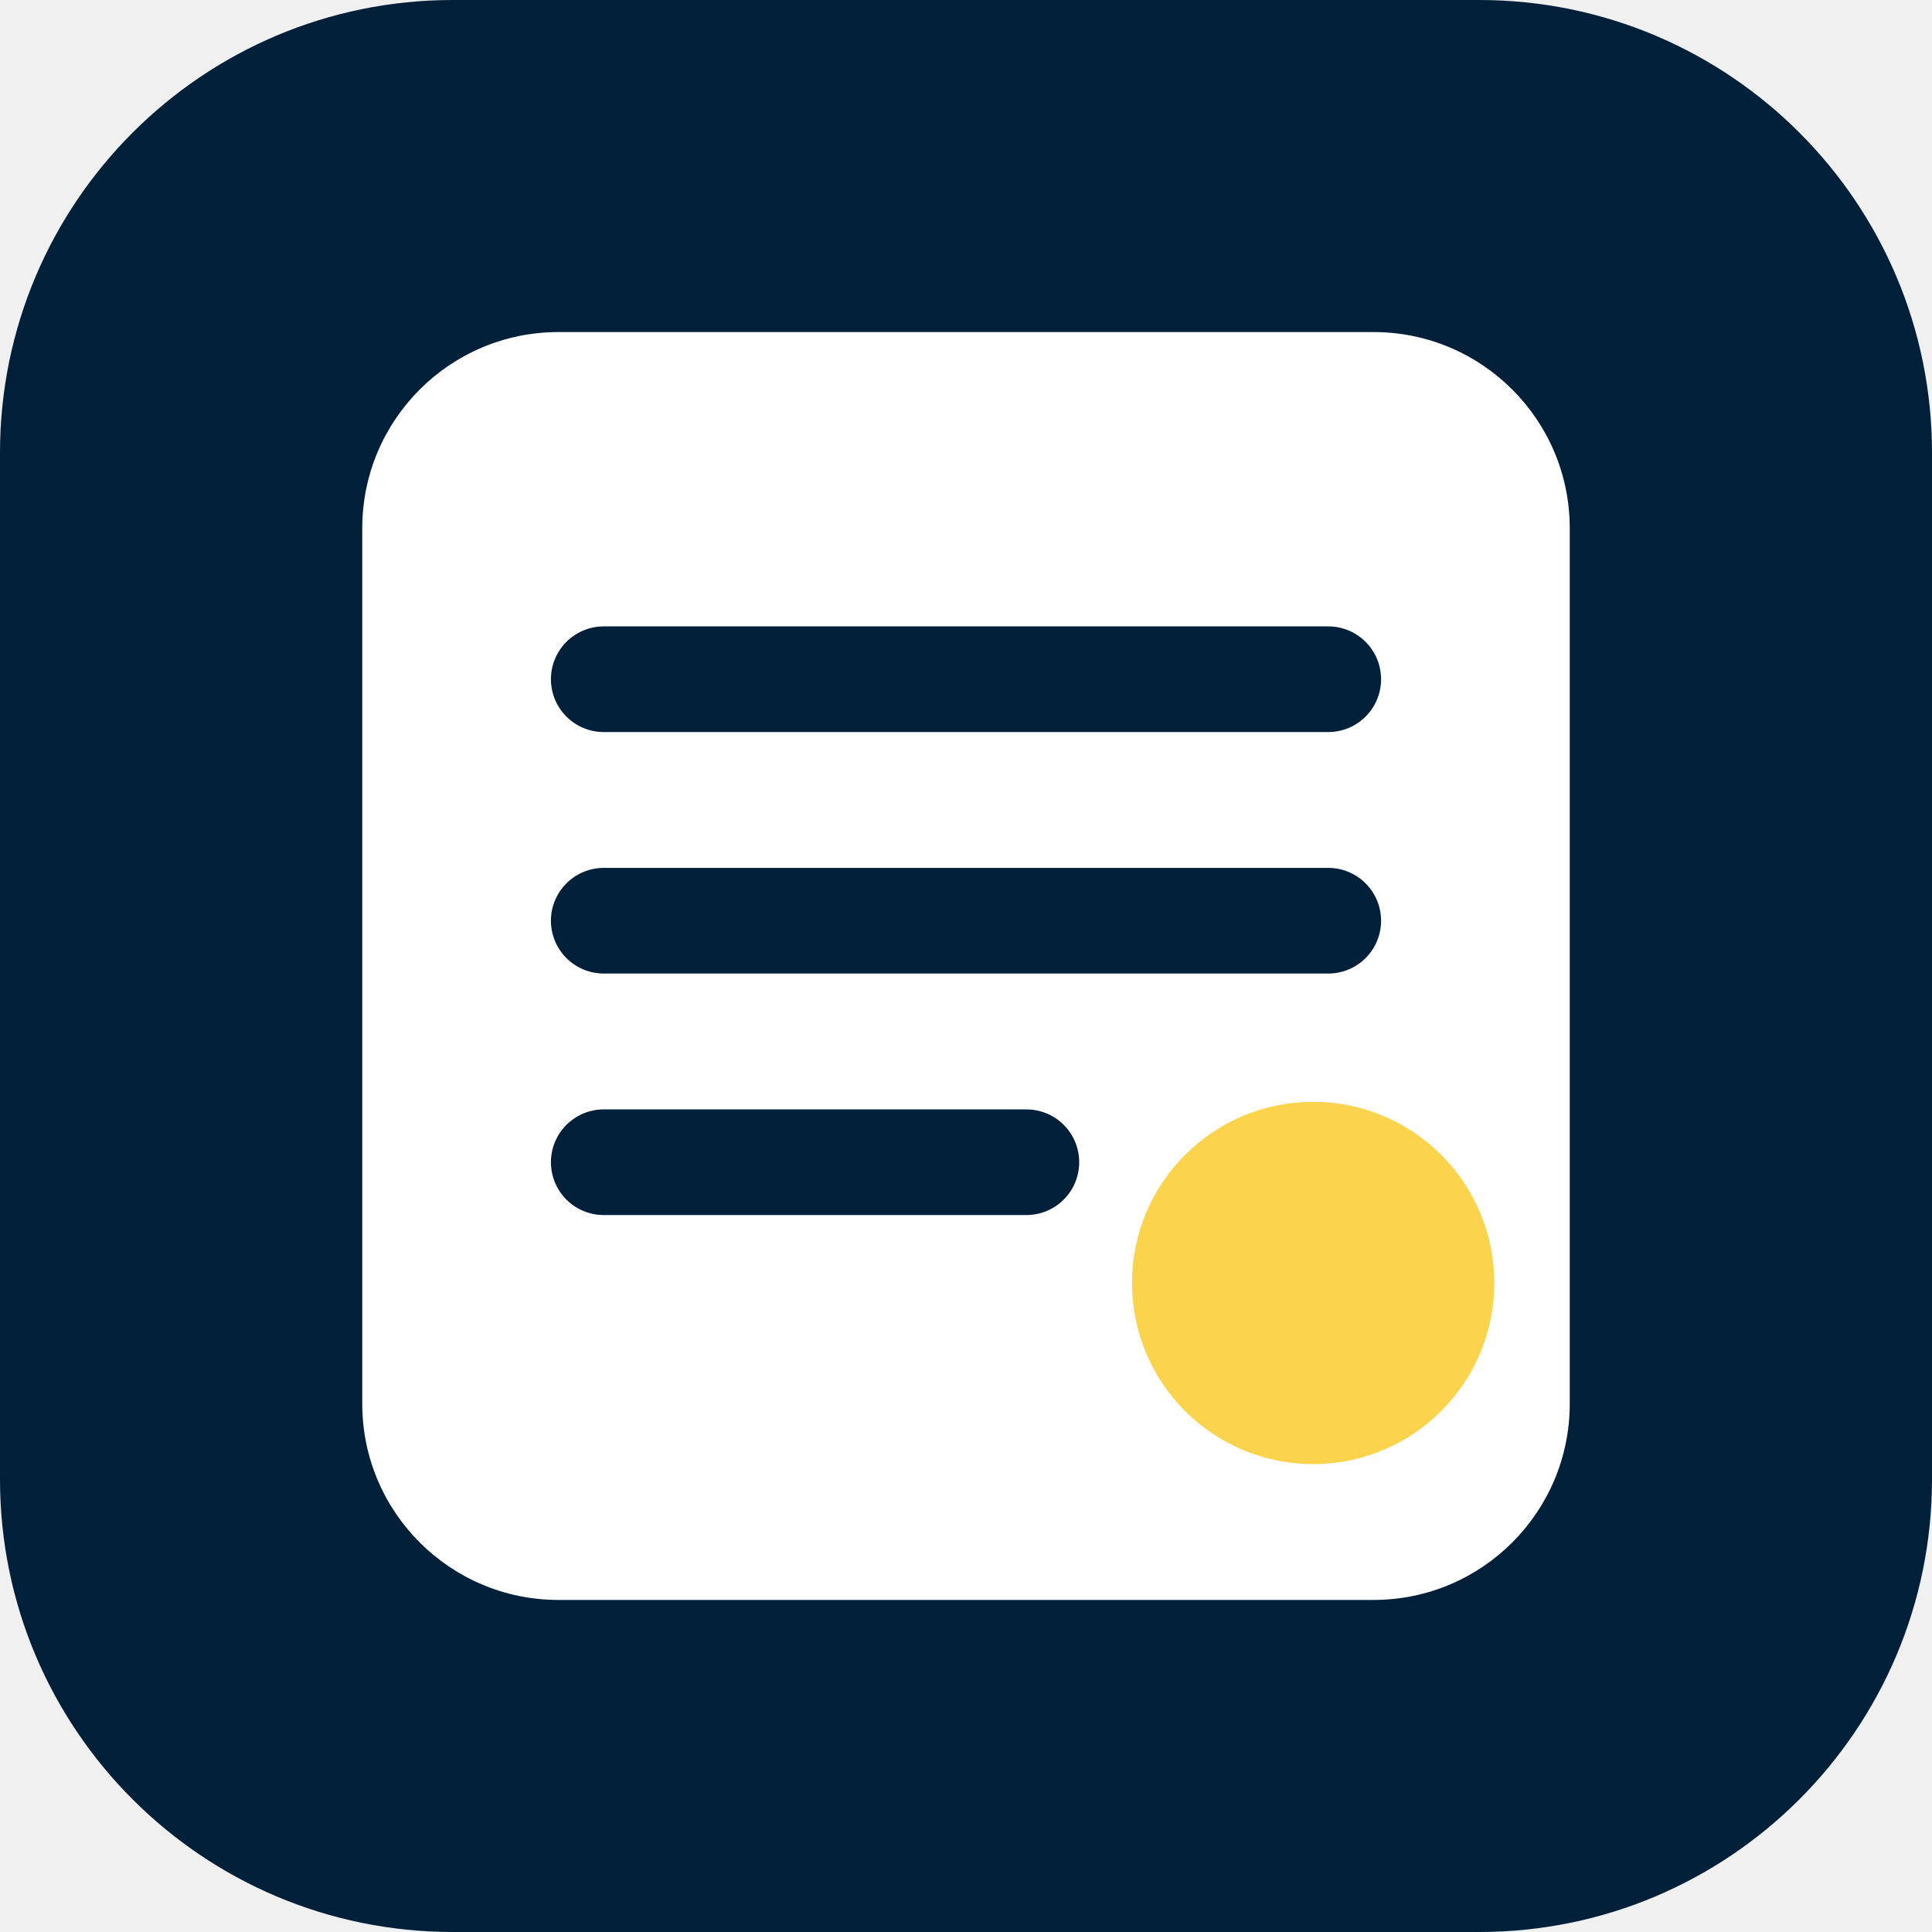
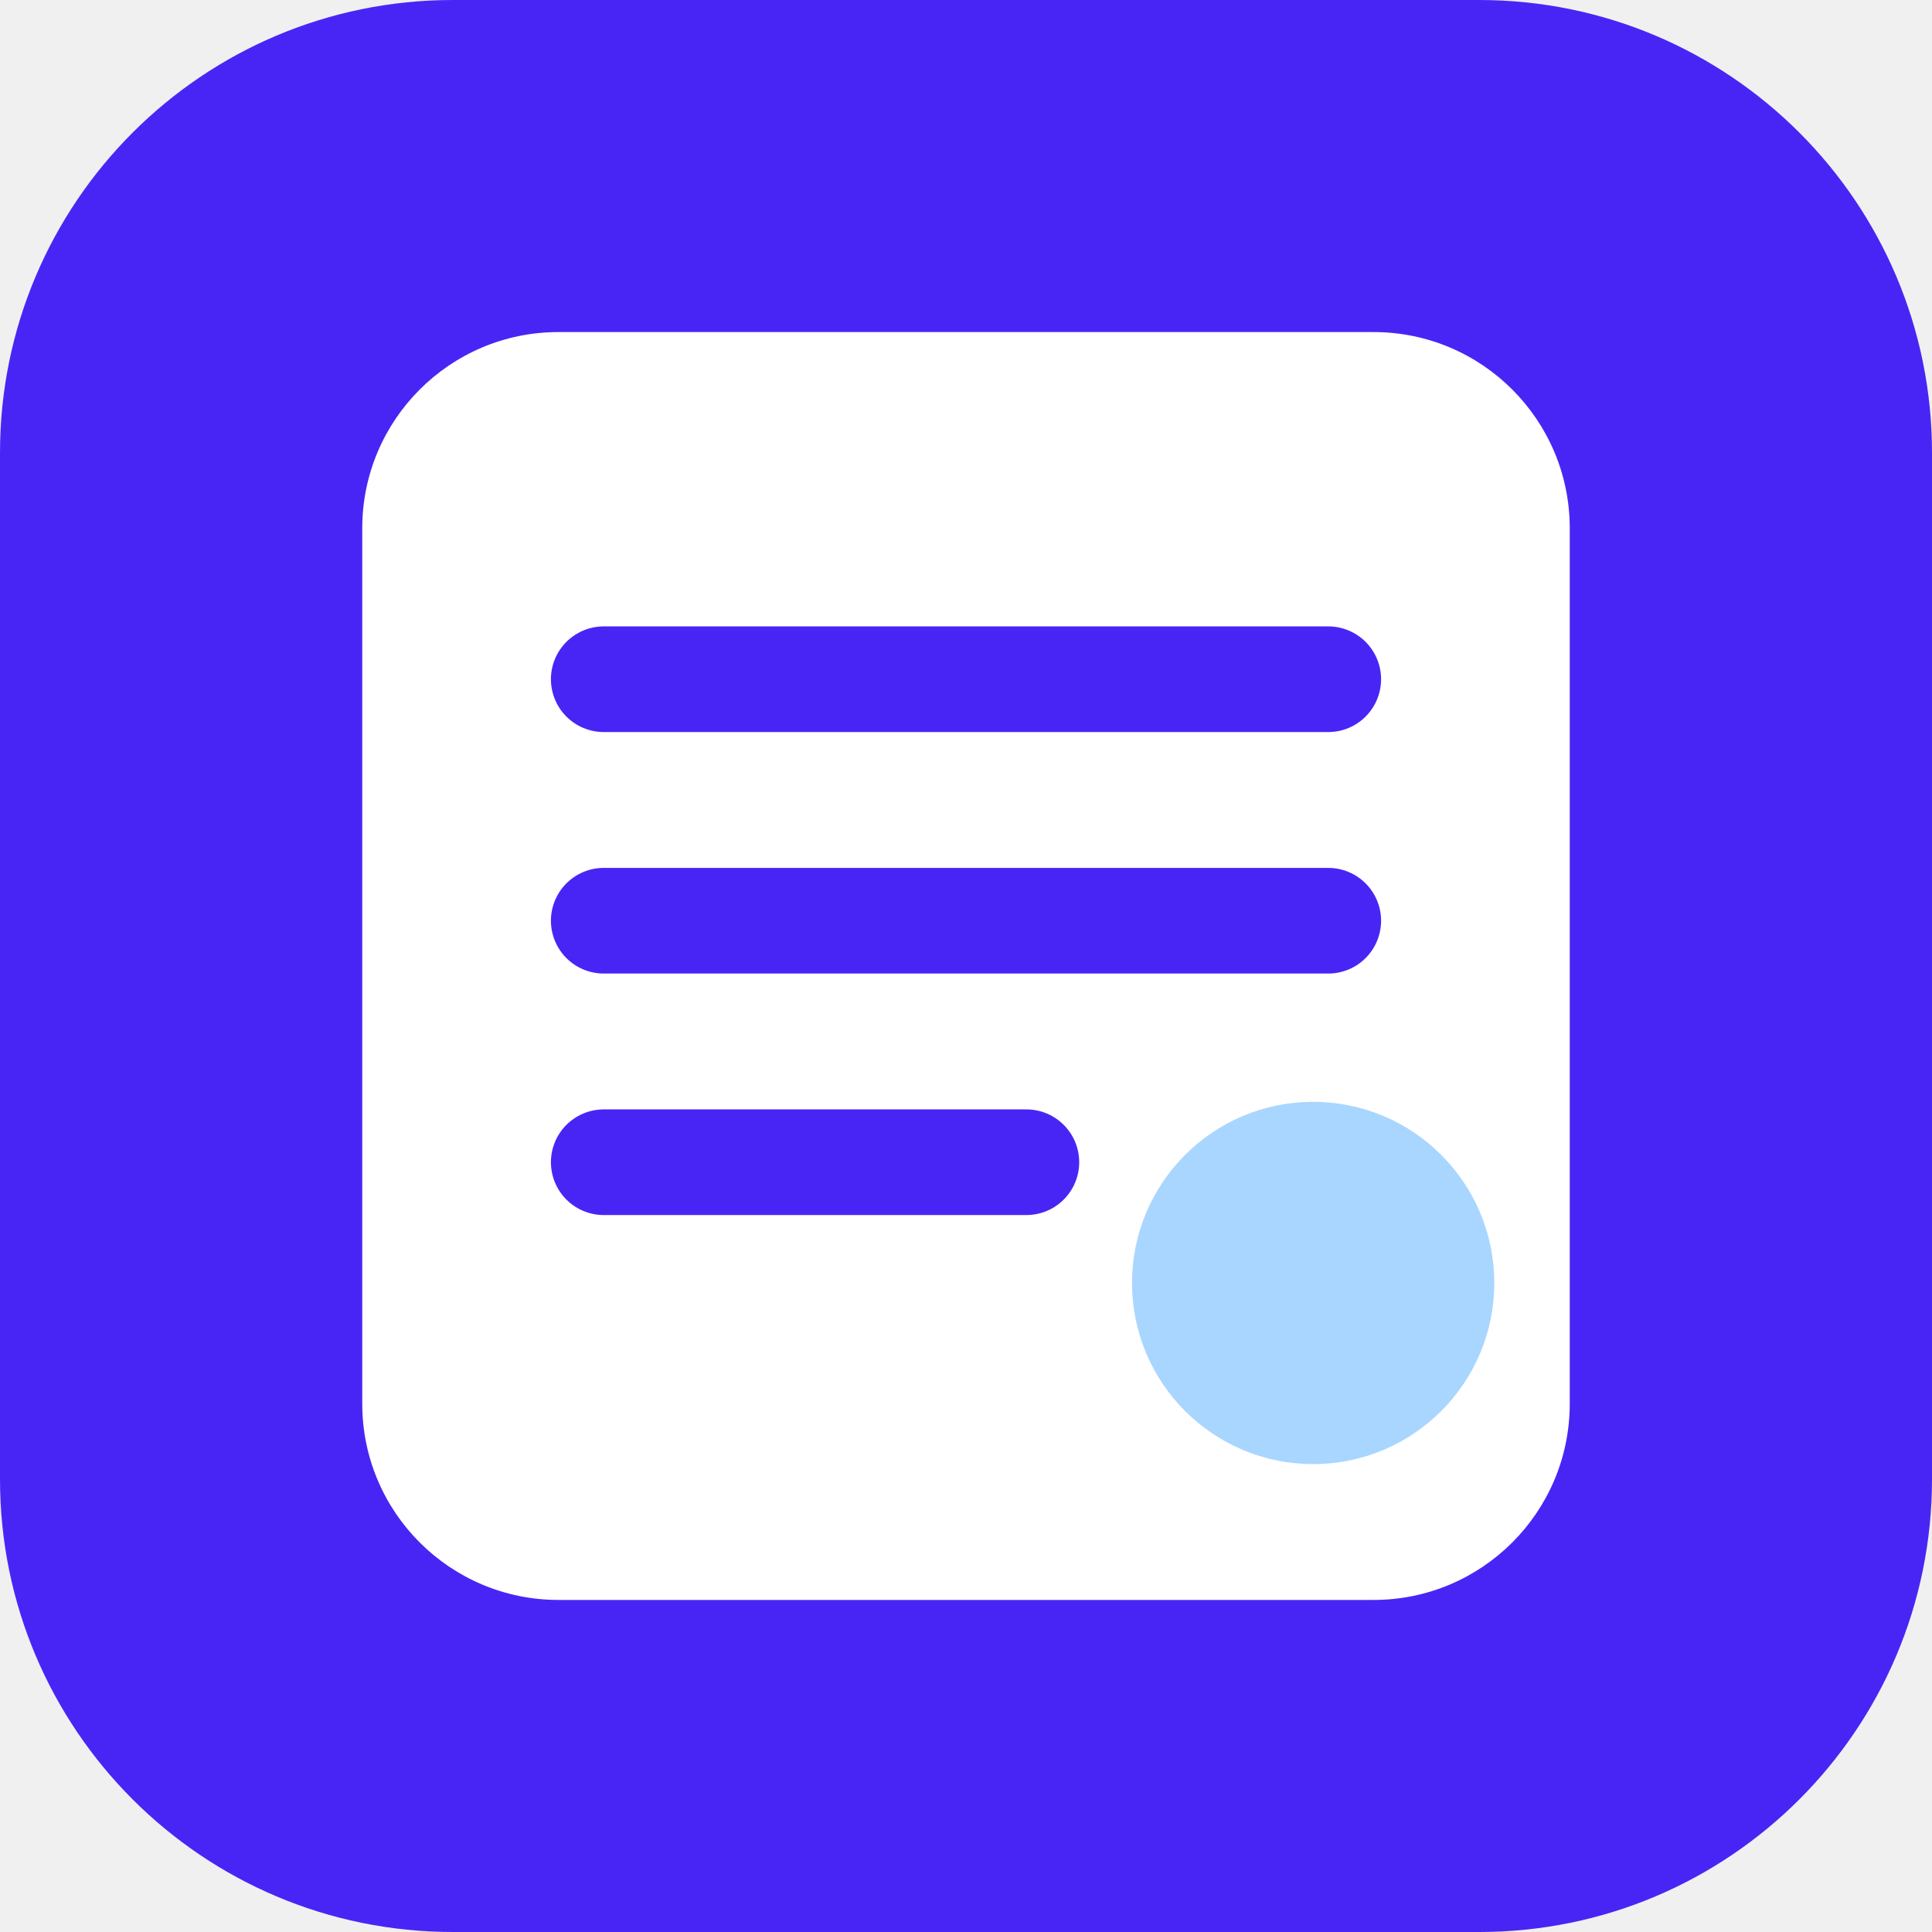
<svg xmlns="http://www.w3.org/2000/svg" viewBox="0 0 128 128">
-   <rect width="128" height="128" rx="30" fill="#001f38" />
+   <rect width="128" height="128" rx="30" fill="#4925f5" />
  <rect x="24" y="22" width="80" height="84" rx="13" fill="#fff" />
-   <path d="M40 45h48M40 61h48M40 77h28" stroke="#001f38" stroke-width="7" stroke-linecap="round" />
-   <circle cx="87" cy="85" r="12" fill="#fcd34d" />
+   <path d="M40 45h48M40 61h48M40 77h28" stroke="#4925f5" stroke-width="7" stroke-linecap="round" />
+   <circle cx="87" cy="85" r="12" fill="#a9d6ff" />
</svg>
